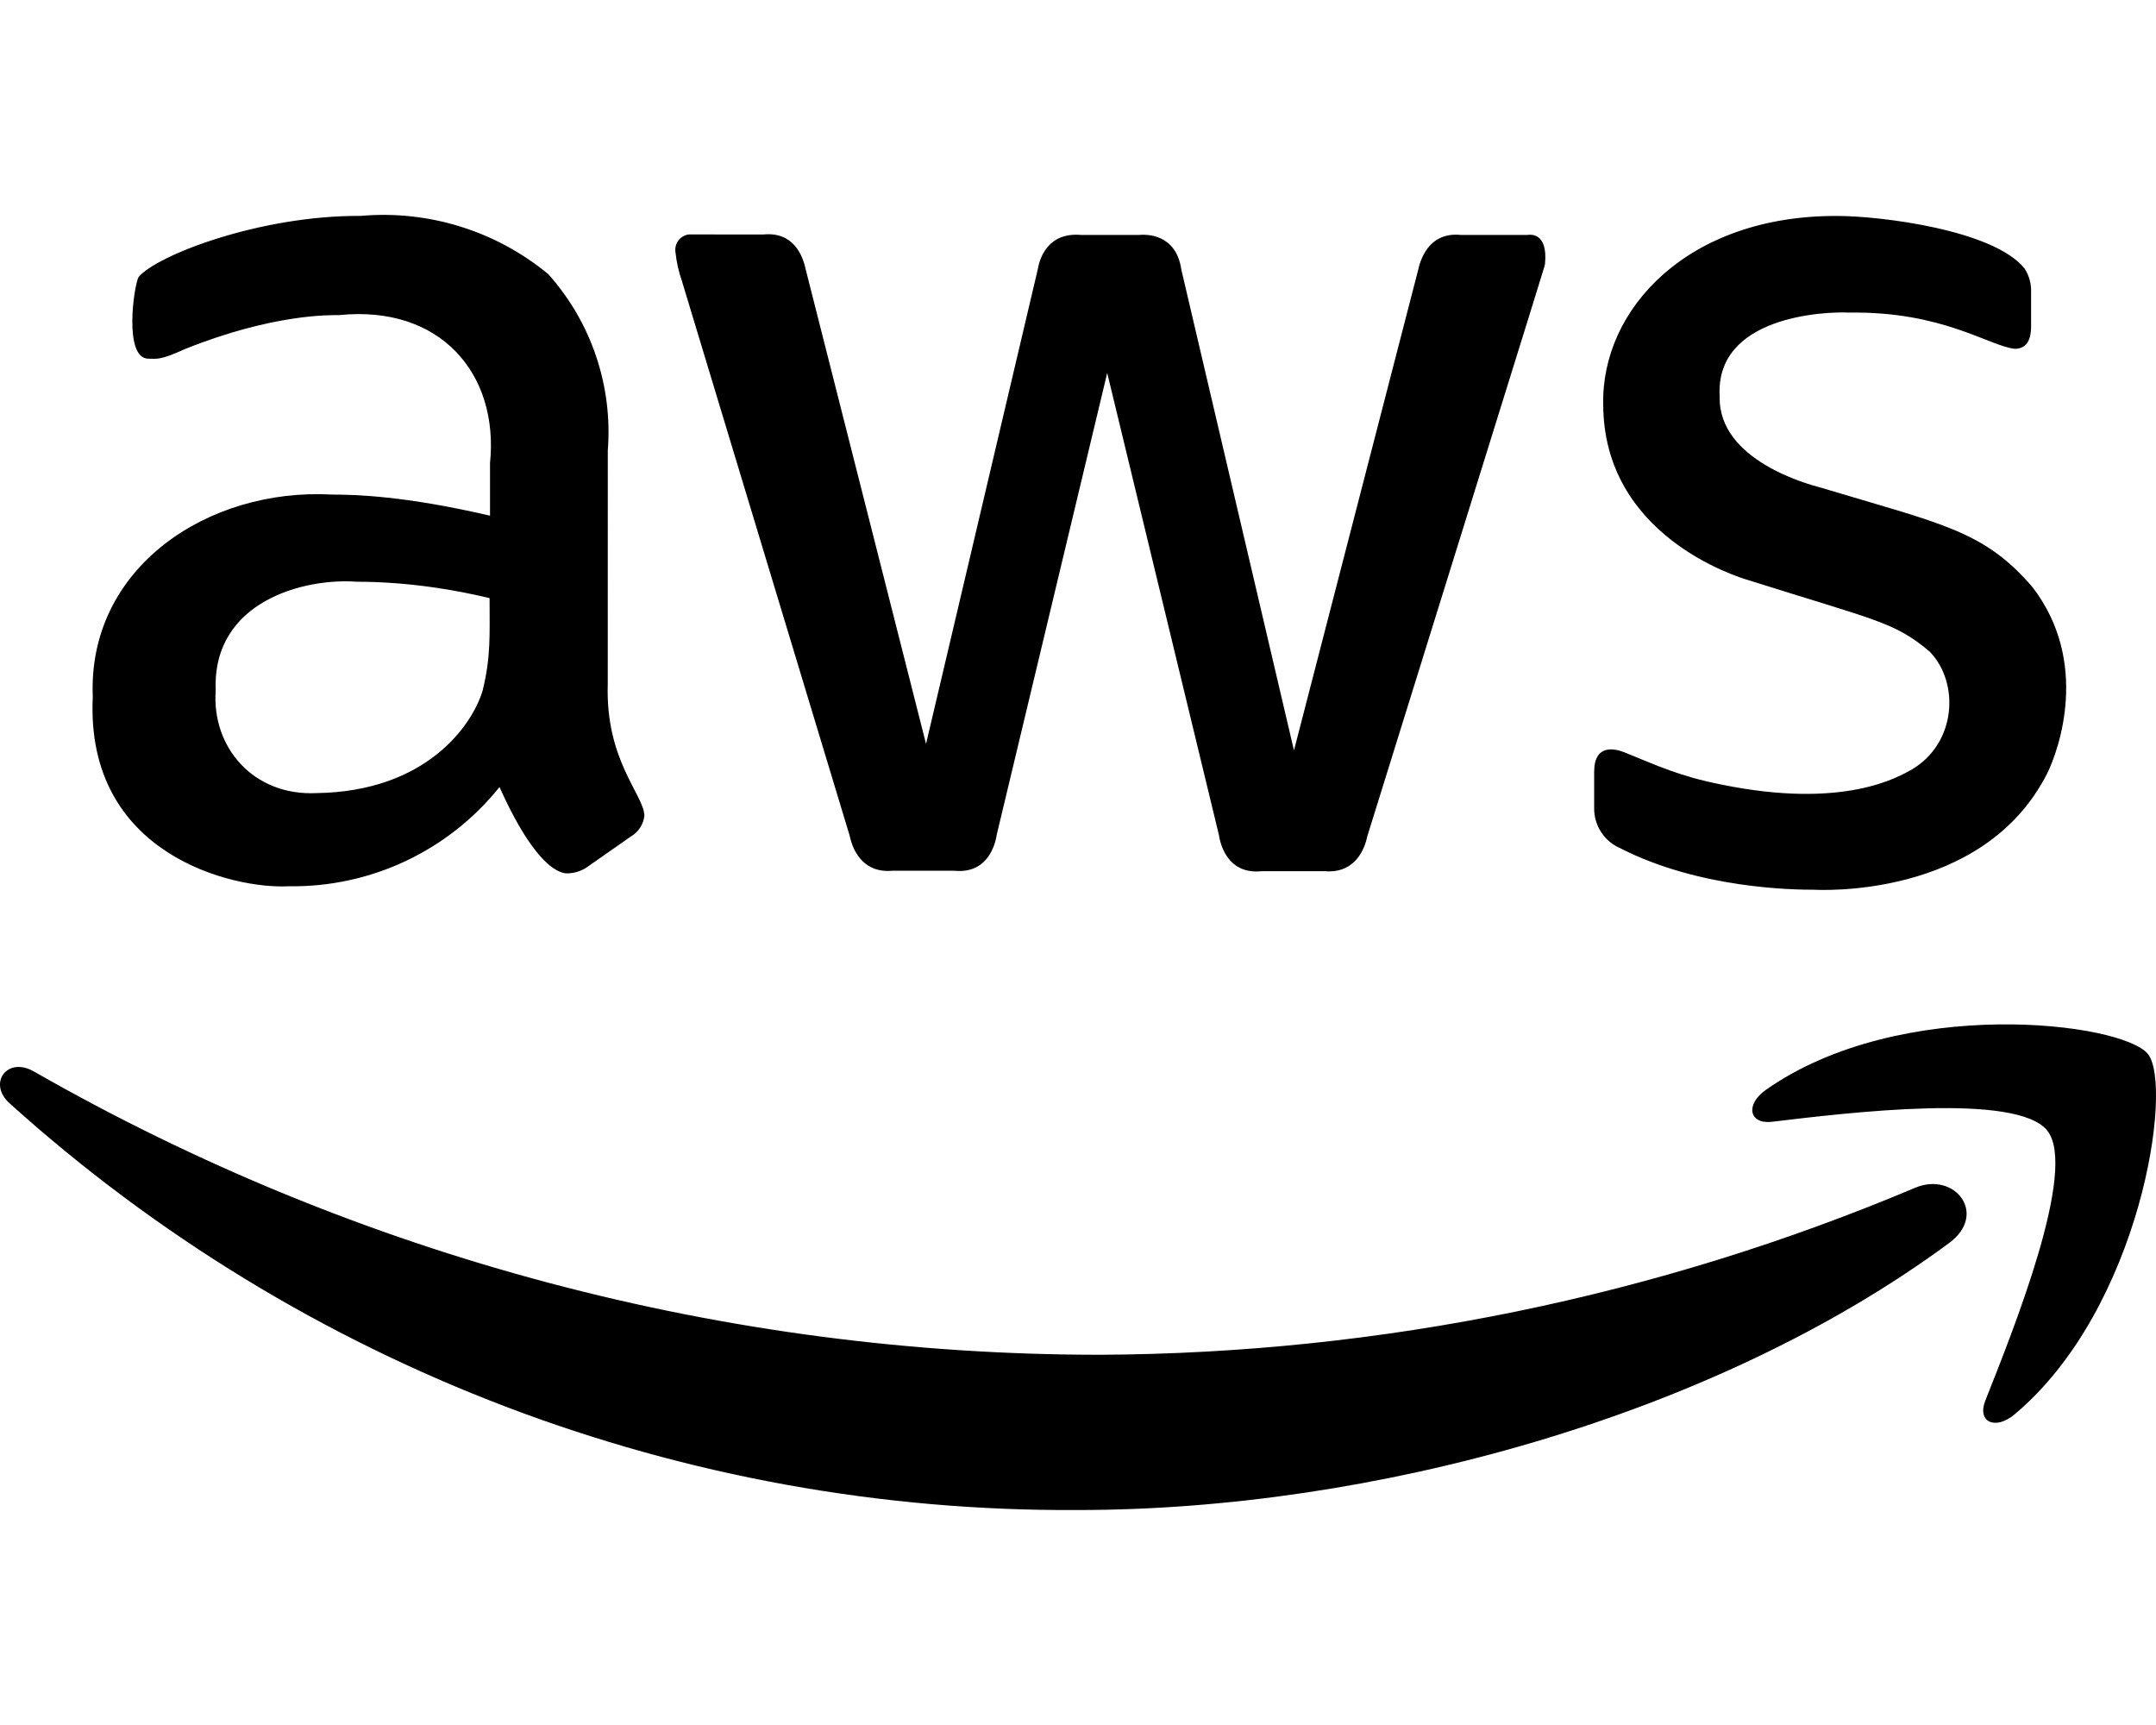
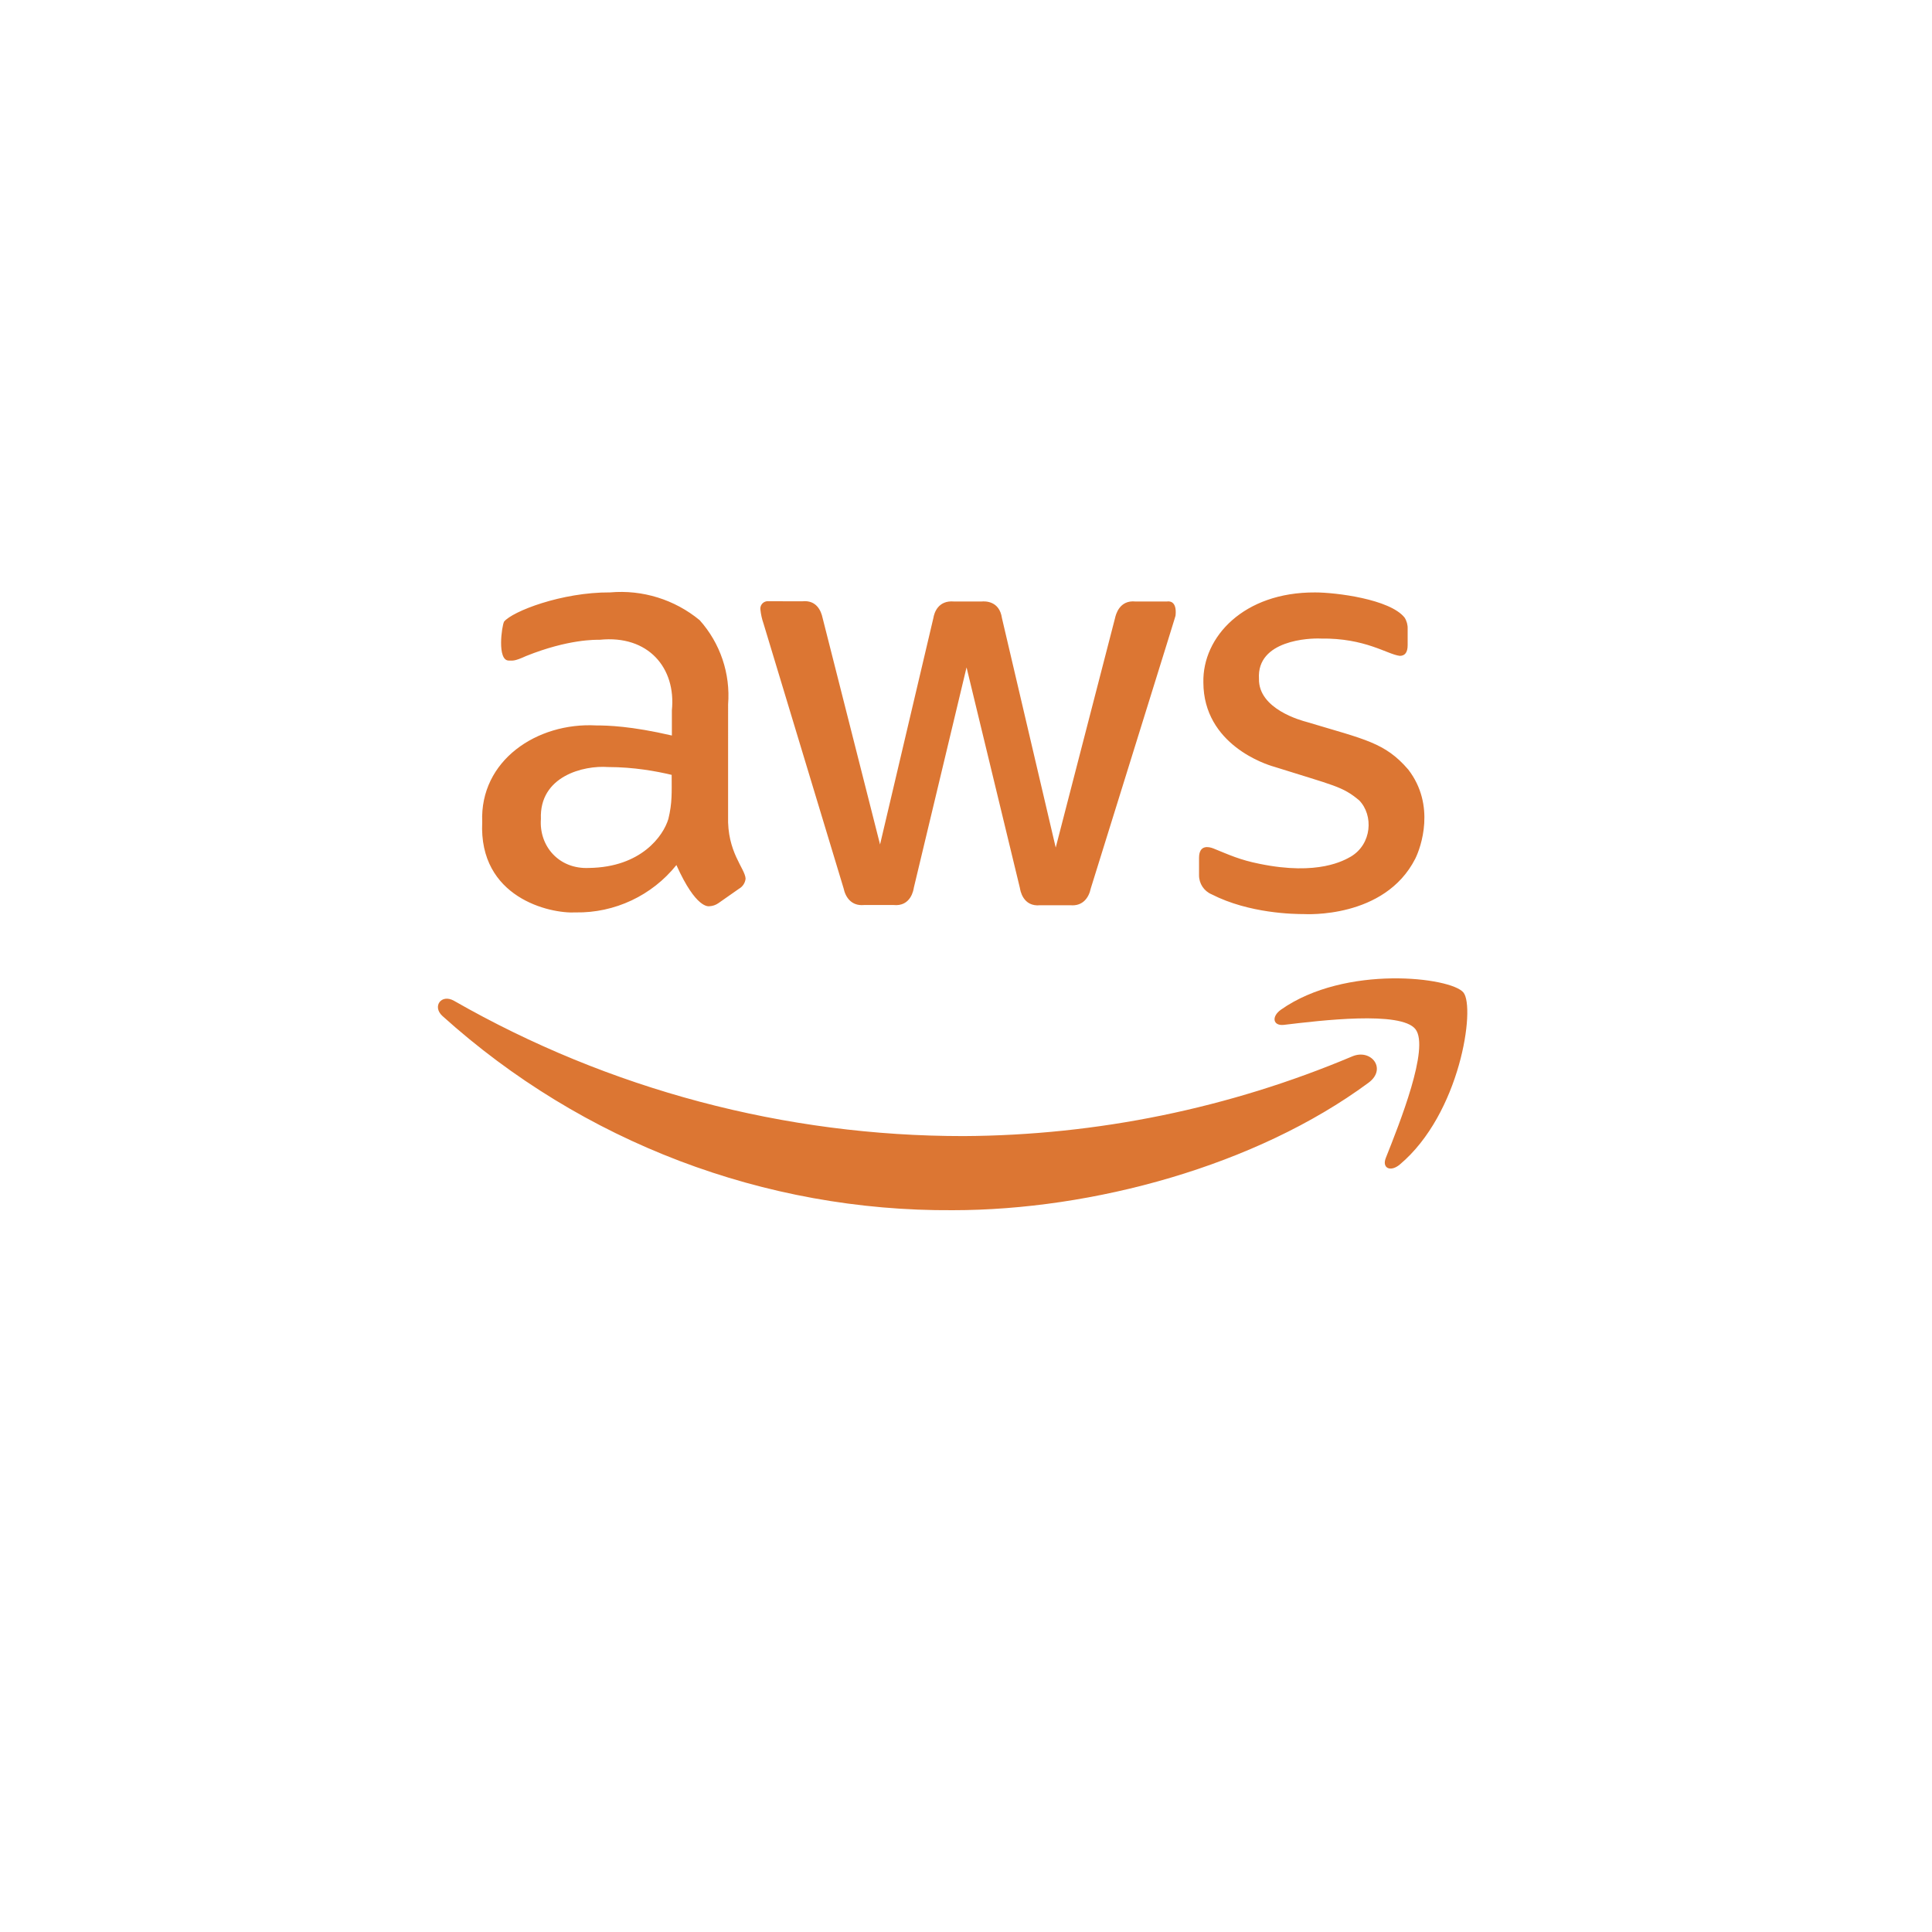
- <svg xmlns="http://www.w3.org/2000/svg" viewBox="0 0 640 512">
-   <path d="M180.41 203.01c-.72 22.65 10.6 32.68 10.88 39.05a8.164 8.164 0 0 1-4.1 6.27l-12.8 8.96a10.66 10.66 0 0 1-5.63 1.92c-.43-.02-8.19 1.83-20.48-25.61a78.608 78.608 0 0 1-62.61 29.45c-16.28.89-60.4-9.24-58.13-56.21-1.59-38.28 34.06-62.06 70.93-60.05 7.1.02 21.6.37 46.99 6.27v-15.62c2.69-26.46-14.7-46.99-44.81-43.91-2.4.01-19.4-.5-45.84 10.11-7.36 3.38-8.3 2.82-10.75 2.82-7.41 0-4.36-21.48-2.94-24.2 5.21-6.4 35.86-18.35 65.94-18.18a76.857 76.857 0 0 1 55.69 17.28 70.285 70.285 0 0 1 17.67 52.36l-.01 69.29zM93.99 235.4c32.43-.47 46.16-19.97 49.29-30.47 2.46-10.05 2.05-16.41 2.05-27.4-9.67-2.32-23.59-4.85-39.56-4.87-15.15-1.14-42.82 5.63-41.74 32.26-1.24 16.79 11.12 31.4 29.96 30.48zm170.92 23.05c-7.86.72-11.52-4.86-12.68-10.37l-49.8-164.65c-.97-2.78-1.61-5.65-1.92-8.58a4.61 4.61 0 0 1 3.86-5.25c.24-.04-2.13 0 22.25 0 8.78-.88 11.64 6.03 12.55 10.37l35.72 140.83 33.16-140.83c.53-3.22 2.94-11.07 12.8-10.24h17.16c2.17-.18 11.11-.5 12.68 10.37l33.42 142.63L420.98 80.1c.48-2.18 2.72-11.37 12.68-10.37h19.72c.85-.13 6.15-.81 5.25 8.58-.43 1.85 3.41-10.66-52.75 169.9-1.15 5.51-4.82 11.09-12.68 10.37h-18.69c-10.94 1.15-12.51-9.66-12.68-10.75L328.67 110.7l-32.78 136.99c-.16 1.09-1.73 11.9-12.68 10.75h-18.3zm273.48 5.63c-5.88.01-33.92-.3-57.36-12.29a12.802 12.802 0 0 1-7.81-11.91v-10.75c0-8.45 6.2-6.9 8.83-5.89 10.04 4.06 16.48 7.14 28.81 9.6 36.65 7.53 52.77-2.3 56.72-4.48 13.15-7.81 14.19-25.68 5.25-34.95-10.48-8.79-15.48-9.12-53.13-21-4.64-1.29-43.7-13.61-43.79-52.36-.61-28.24 25.05-56.18 69.52-55.95 12.67-.01 46.43 4.13 55.57 15.62 1.35 2.09 2.02 4.55 1.92 7.04v10.11c0 4.44-1.62 6.66-4.87 6.66-7.71-.86-21.39-11.17-49.16-10.75-6.89-.36-39.89.91-38.41 24.97-.43 18.96 26.61 26.07 29.7 26.89 36.46 10.97 48.65 12.79 63.12 29.58 17.14 22.25 7.9 48.3 4.35 55.44-19.08 37.49-68.42 34.44-69.26 34.42zm40.2 104.86c-70.03 51.72-171.69 79.25-258.49 79.25A469.127 469.127 0 0 1 2.83 327.46c-6.53-5.89-.77-13.96 7.17-9.47a637.37 637.37 0 0 0 316.88 84.12 630.22 630.22 0 0 0 241.59-49.55c11.78-5 21.77 7.8 10.12 16.38zm29.19-33.29c-8.96-11.52-59.28-5.38-81.81-2.69-6.79.77-7.94-5.12-1.79-9.47 40.07-28.17 105.88-20.1 113.44-10.63 7.55 9.47-2.05 75.41-39.56 106.91-5.76 4.87-11.27 2.3-8.71-4.1 8.44-21.25 27.39-68.49 18.43-80.02z" />
+ <svg xmlns="http://www.w3.org/2000/svg" id="changeColor" fill="#DC7633" width="200" zoomAndPan="magnify" viewBox="0 0 375 375" height="200" preserveAspectRatio="xMidYMid meet" version="1.0">
+   <defs />
+   <g />
+   <g />
+   <g id="inner-icon" transform="translate(85, 75)">
+     <svg viewBox="0 0 640 512" id="IconChangeColor" height="199.8" width="199.8">
+       <path d="M180.41 203.01c-.72 22.65 10.6 32.68 10.88 39.05a8.164 8.164 0 0 1-4.1 6.27l-12.8 8.96a10.66 10.66 0 0 1-5.63 1.92c-.43-.02-8.19 1.83-20.48-25.61a78.608 78.608 0 0 1-62.61 29.45c-16.28.89-60.4-9.24-58.13-56.21-1.59-38.28 34.06-62.06 70.93-60.05 7.1.02 21.6.37 46.99 6.27v-15.62c2.69-26.46-14.7-46.99-44.81-43.91-2.4.01-19.4-.5-45.84 10.11-7.36 3.38-8.3 2.82-10.75 2.82-7.41 0-4.36-21.48-2.94-24.2 5.21-6.4 35.86-18.35 65.94-18.18a76.857 76.857 0 0 1 55.69 17.28 70.285 70.285 0 0 1 17.67 52.36l-.01 69.29zM93.99 235.4c32.43-.47 46.16-19.97 49.29-30.47 2.46-10.05 2.05-16.41 2.05-27.4-9.67-2.32-23.59-4.85-39.56-4.87-15.15-1.14-42.82 5.63-41.74 32.26-1.24 16.79 11.12 31.4 29.96 30.48zm170.92 23.05c-7.86.72-11.52-4.86-12.68-10.37l-49.8-164.65c-.97-2.78-1.61-5.65-1.92-8.58a4.61 4.61 0 0 1 3.86-5.25c.24-.04-2.13 0 22.25 0 8.78-.88 11.64 6.03 12.55 10.37l35.72 140.83 33.16-140.83c.53-3.22 2.94-11.07 12.8-10.24h17.16c2.17-.18 11.11-.5 12.68 10.37l33.42 142.63L420.98 80.1c.48-2.18 2.72-11.37 12.68-10.37h19.72c.85-.13 6.15-.81 5.25 8.58-.43 1.85 3.41-10.66-52.75 169.9-1.15 5.51-4.82 11.09-12.68 10.37h-18.69c-10.94 1.15-12.51-9.66-12.68-10.75L328.67 110.7l-32.78 136.99c-.16 1.09-1.73 11.9-12.68 10.75h-18.3zm273.48 5.63c-5.88.01-33.92-.3-57.36-12.29a12.802 12.802 0 0 1-7.81-11.91v-10.75c0-8.45 6.2-6.9 8.83-5.89 10.04 4.06 16.48 7.14 28.81 9.6 36.65 7.53 52.77-2.3 56.72-4.48 13.15-7.81 14.19-25.68 5.25-34.95-10.48-8.79-15.48-9.12-53.13-21-4.64-1.29-43.7-13.61-43.79-52.36-.61-28.24 25.05-56.18 69.52-55.95 12.67-.01 46.43 4.13 55.57 15.62 1.35 2.09 2.02 4.55 1.92 7.04v10.11c0 4.44-1.62 6.66-4.87 6.66-7.71-.86-21.39-11.17-49.16-10.75-6.89-.36-39.89.91-38.41 24.97-.43 18.96 26.61 26.07 29.7 26.89 36.46 10.97 48.65 12.79 63.12 29.58 17.14 22.25 7.9 48.3 4.35 55.44-19.08 37.49-68.42 34.44-69.26 34.42zm40.2 104.86c-70.03 51.72-171.69 79.25-258.49 79.25A469.127 469.127 0 0 1 2.83 327.46c-6.53-5.89-.77-13.96 7.17-9.47a637.37 637.37 0 0 0 316.88 84.12 630.22 630.22 0 0 0 241.59-49.55c11.78-5 21.77 7.8 10.12 16.38zm29.19-33.29c-8.96-11.52-59.28-5.38-81.81-2.69-6.79.77-7.94-5.12-1.79-9.47 40.07-28.17 105.88-20.1 113.44-10.63 7.55 9.47-2.05 75.41-39.56 106.91-5.76 4.87-11.27 2.3-8.71-4.1 8.44-21.25 27.39-68.49 18.43-80.02z" id="mainIconPathAttribute" />
+     </svg>
+   </g>
</svg>
